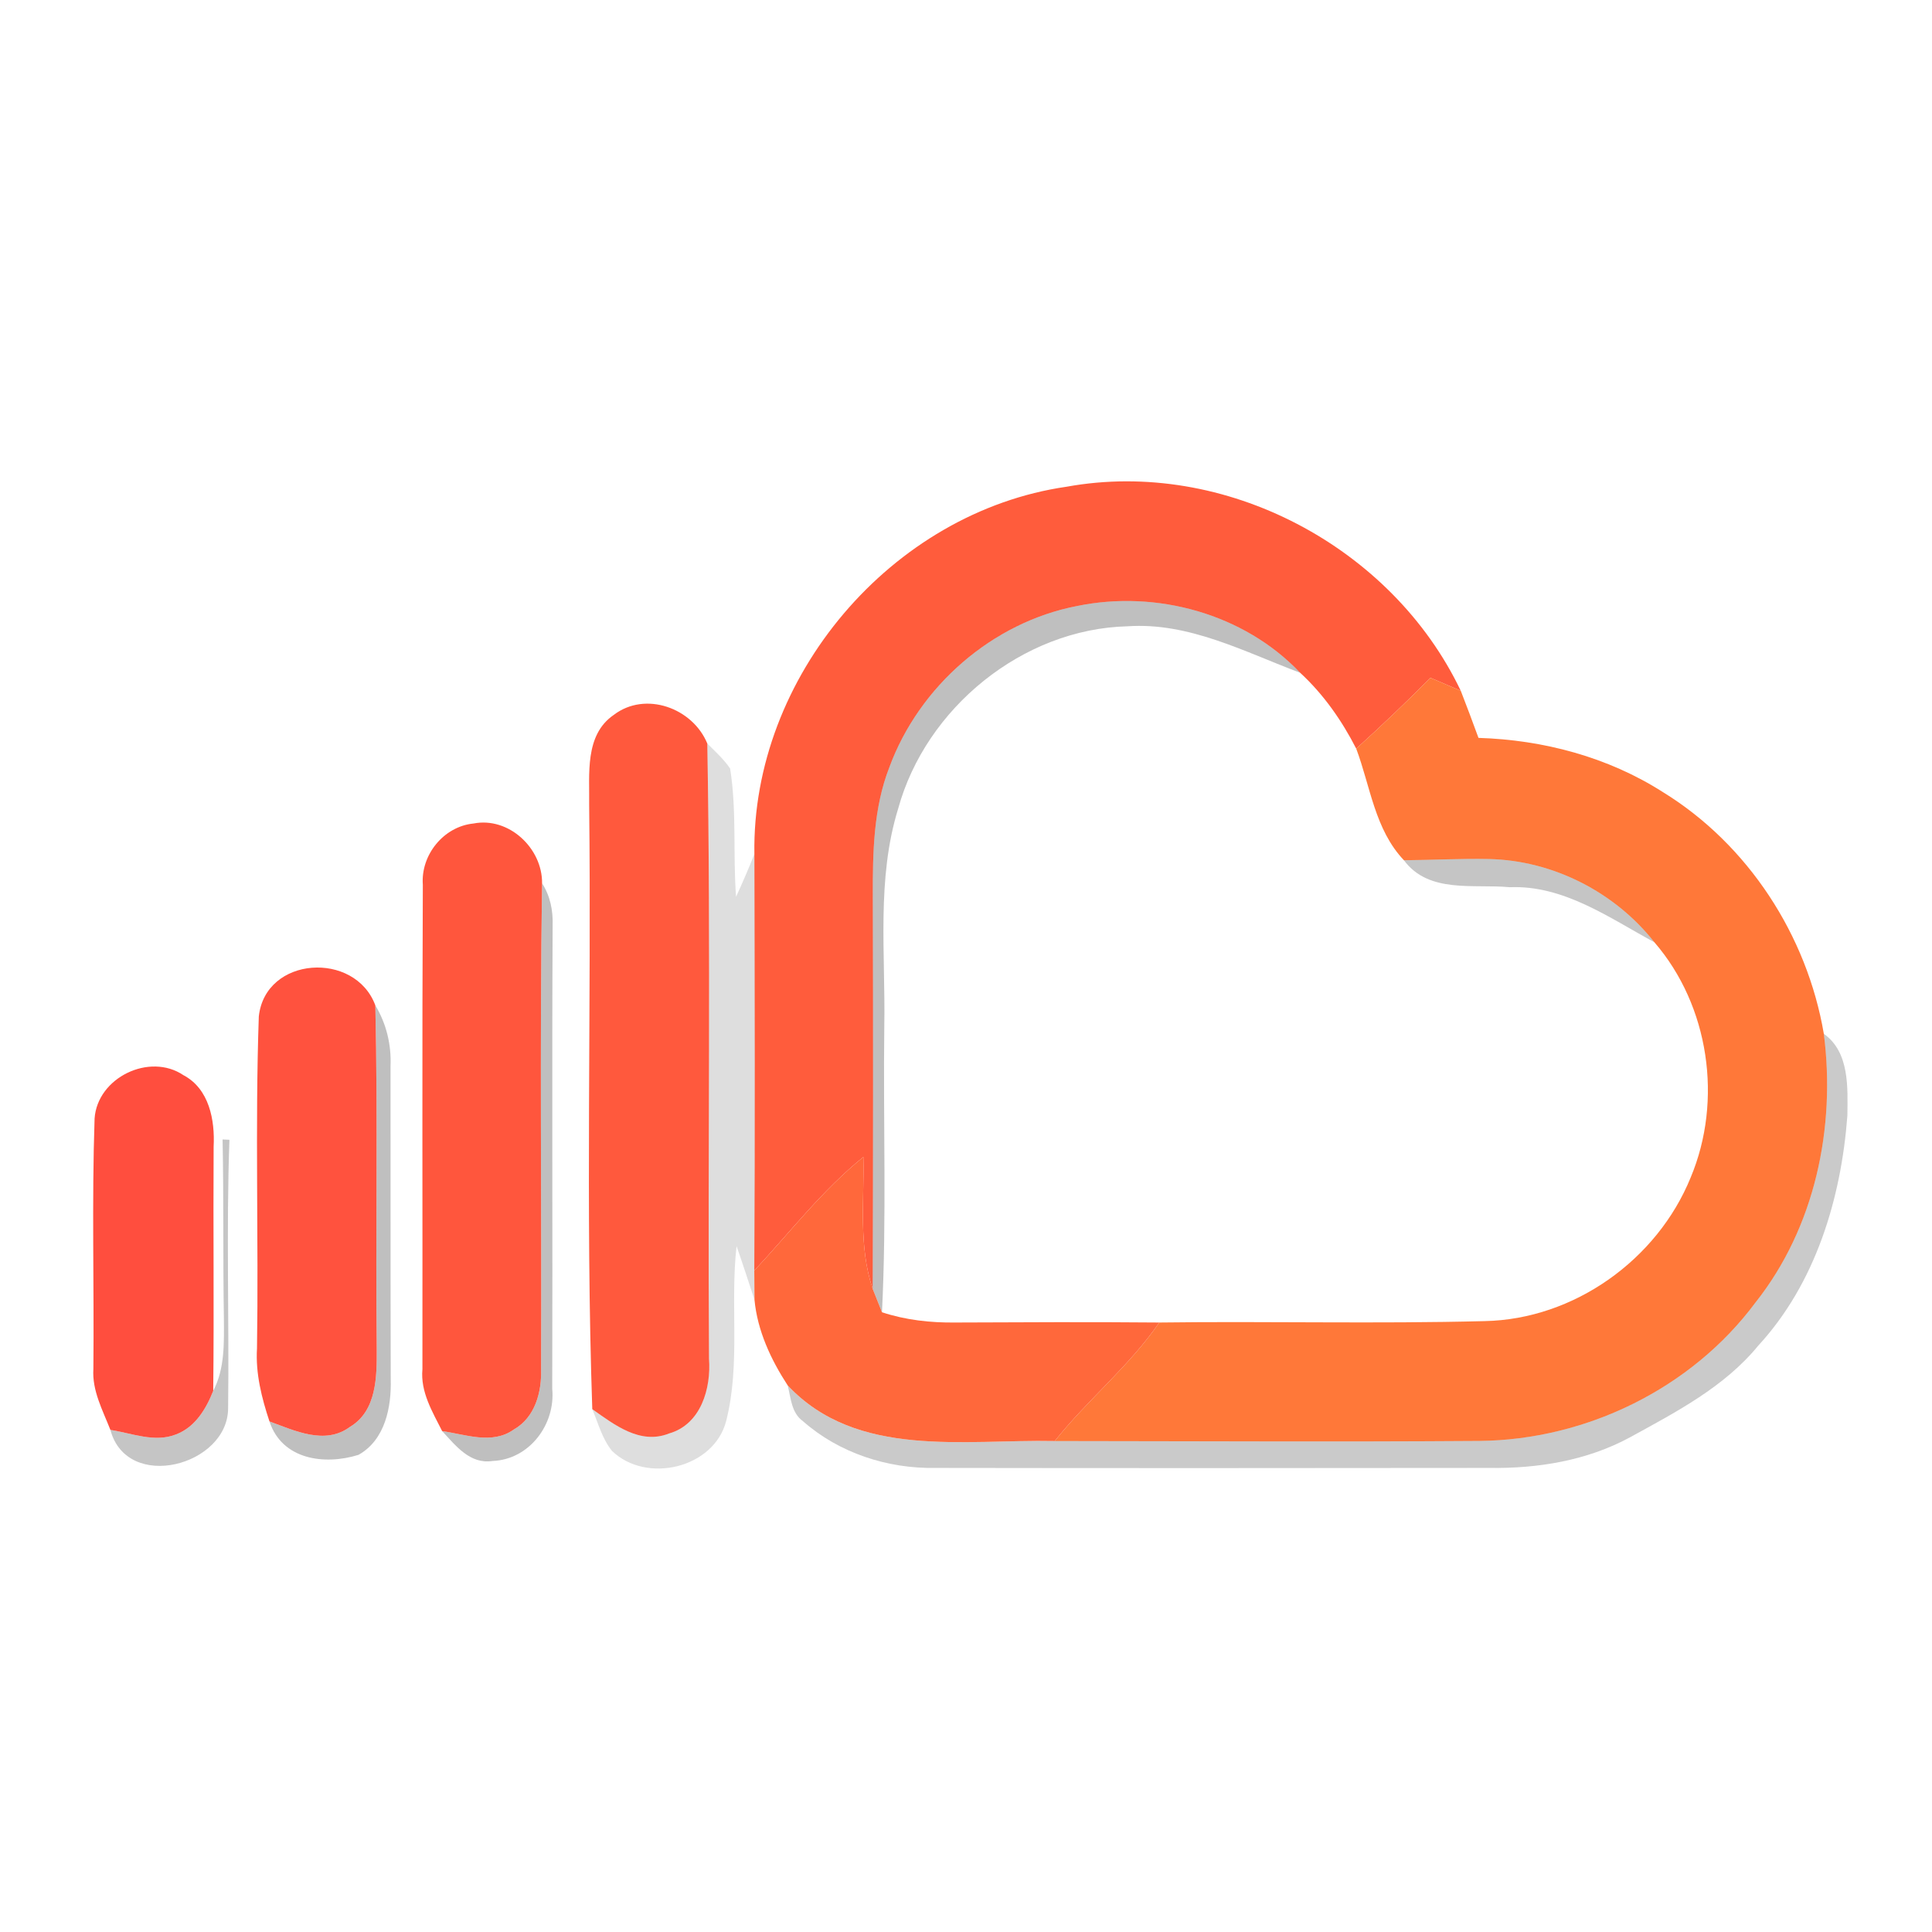
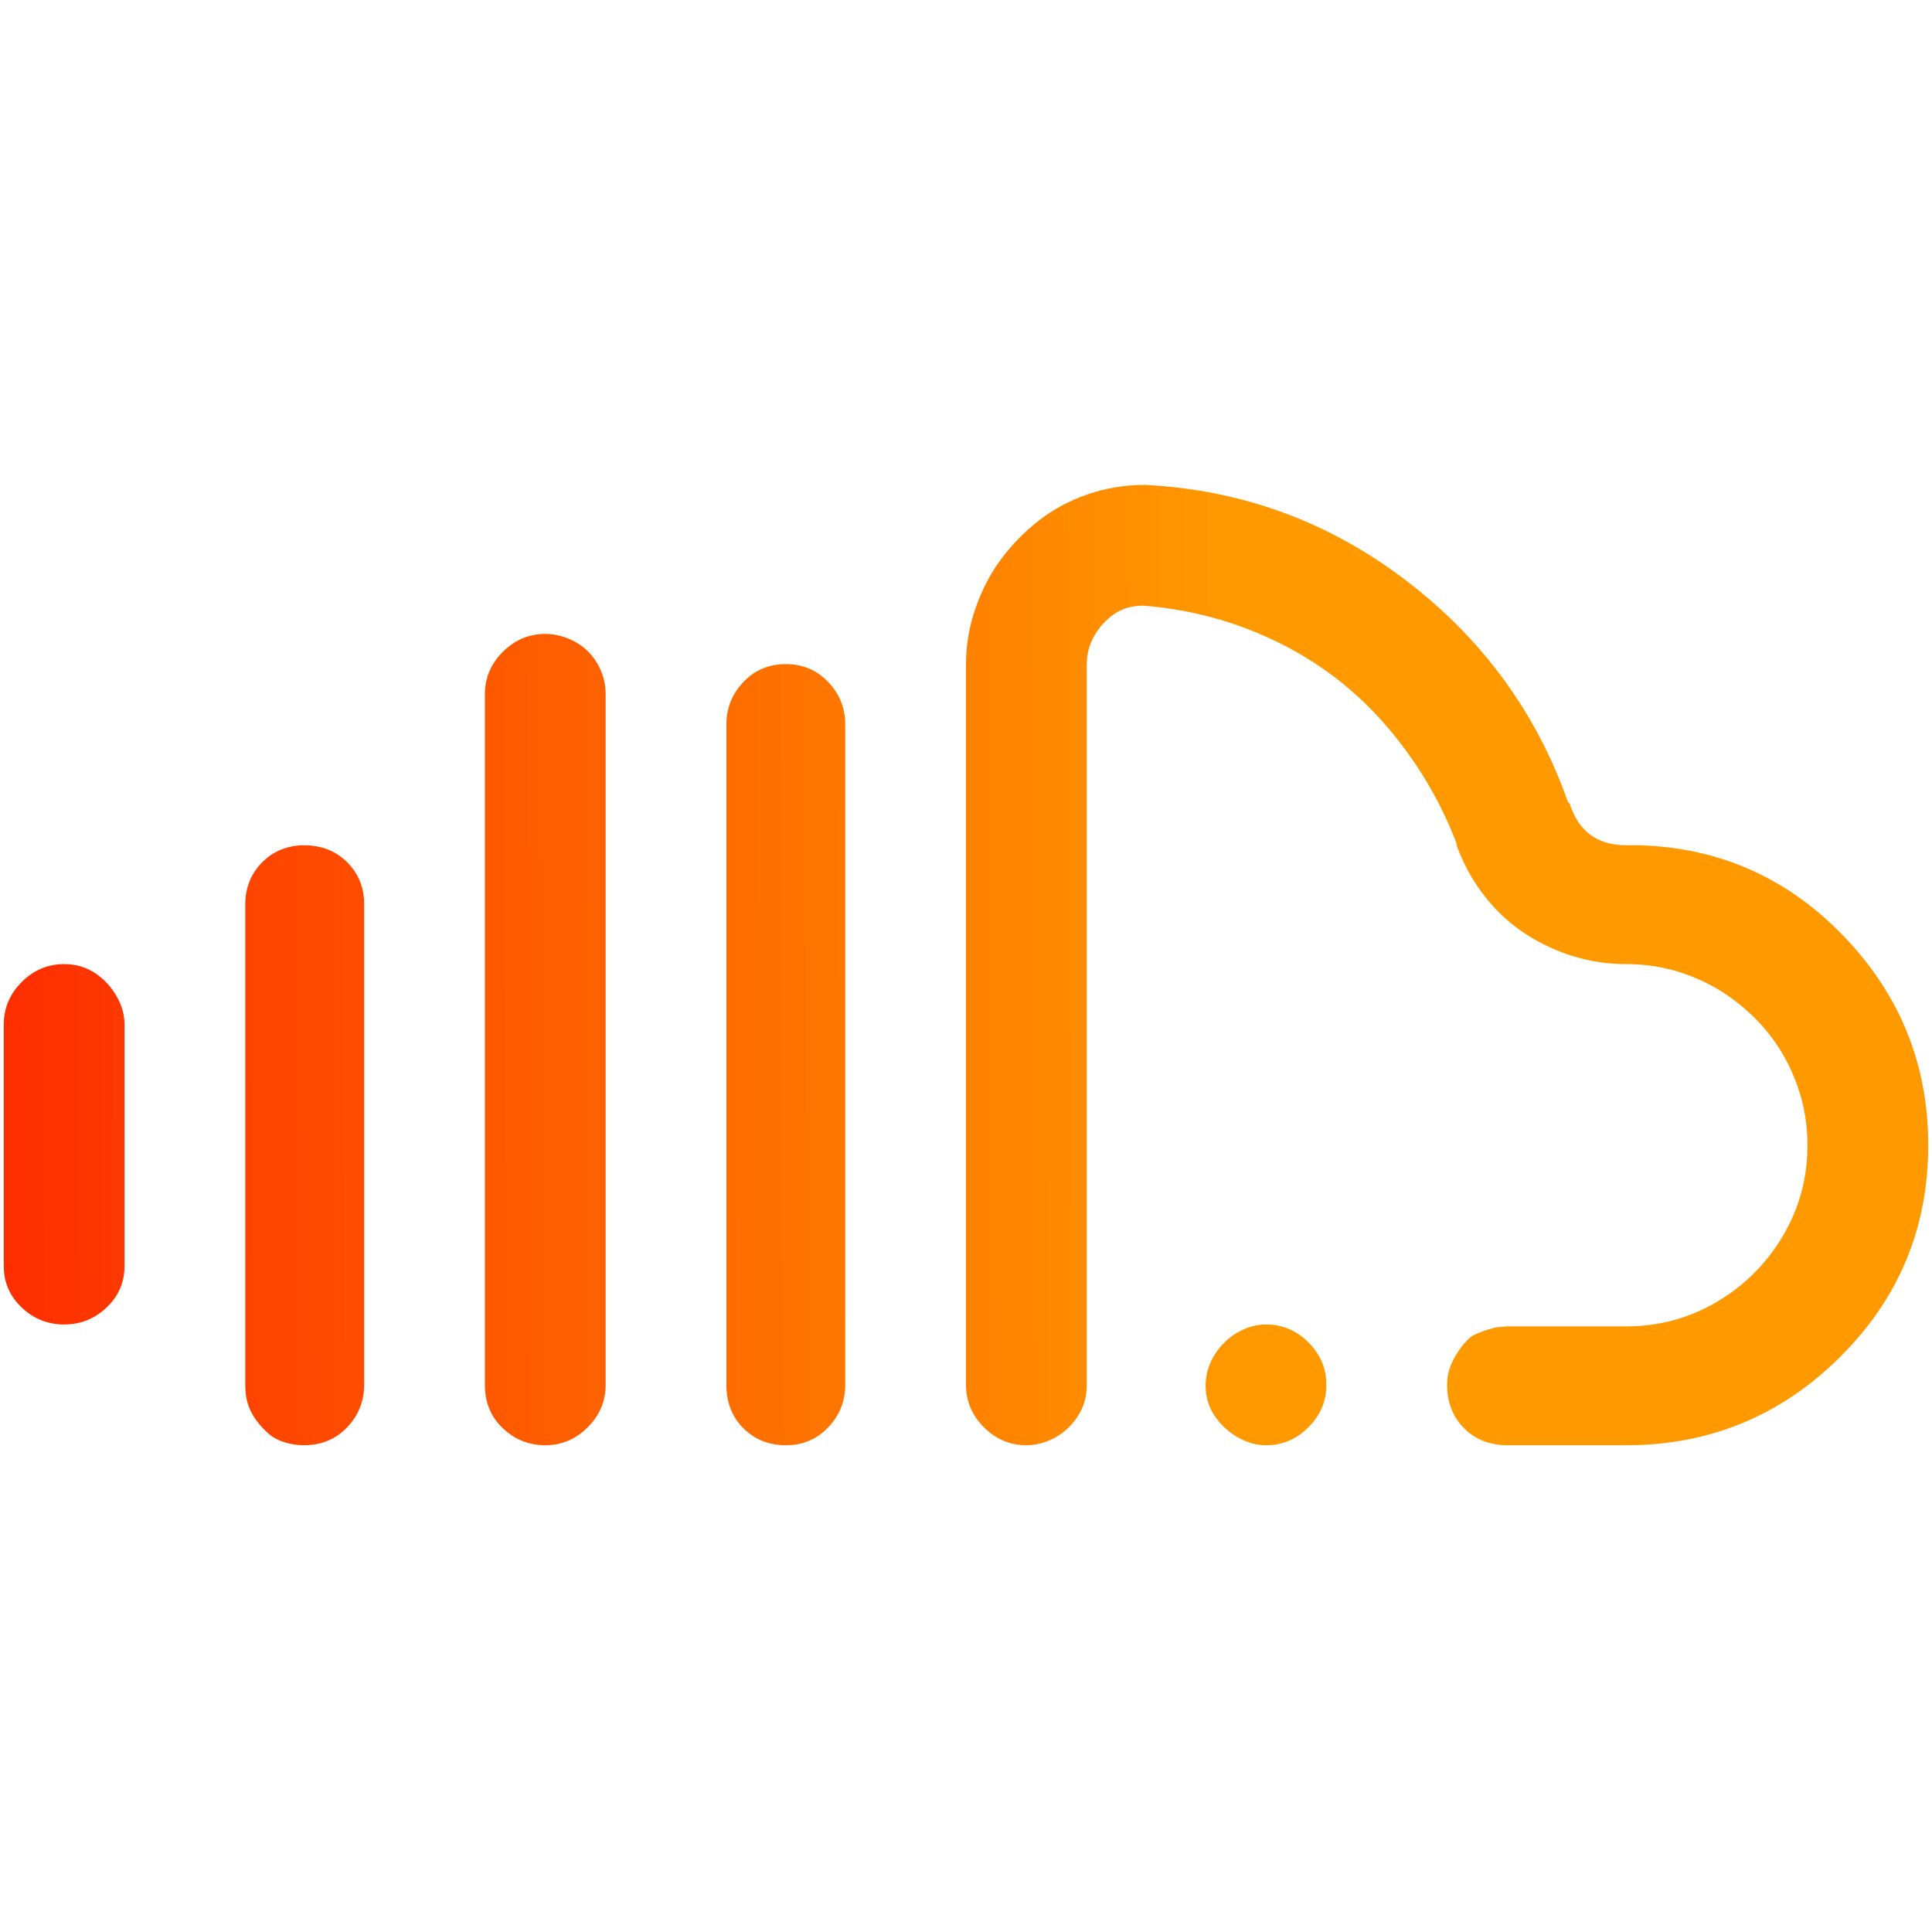
- <svg xmlns="http://www.w3.org/2000/svg" width="192pt" height="192pt" viewBox="0 0 192 192" version="1.1">
-   <g id="#ff5c3cff">
-     <path fill="#ff5c3c" opacity="1.00" d=" M 74.97 84.87 C 74.69 67.30 88.60 50.88 106.00 48.37 C 121.70 45.52 138.33 54.32 145.17 68.65 C 144.16 68.22 143.16 67.79 142.16 67.36 C 139.76 69.77 137.30 72.12 134.78 74.40 C 133.35 71.60 131.52 68.99 129.21 66.86 C 123.62 60.98 114.93 58.61 107.06 60.22 C 98.61 61.84 91.34 68.21 88.38 76.26 C 86.80 80.31 86.73 84.72 86.74 89.01 C 86.78 102.04 86.77 115.07 86.73 128.09 C 85.30 123.87 85.90 119.35 85.80 114.98 C 81.72 118.28 78.52 122.45 74.96 126.27 C 75.04 112.47 75.00 98.67 74.97 84.87 Z" />
-   </g>
-   <g id="#00000040">
-     <path fill="#000000" opacity="0.25" d=" M 88.38 76.26 C 91.34 68.21 98.61 61.84 107.06 60.22 C 114.93 58.61 123.62 60.98 129.21 66.86 C 123.67 64.78 118.15 61.82 112.05 62.24 C 101.62 62.50 92.00 70.37 89.26 80.36 C 87.09 87.37 88.01 94.79 87.88 102.00 C 87.76 111.47 88.12 120.95 87.65 130.41 C 87.42 129.83 86.96 128.67 86.73 128.09 C 86.77 115.07 86.78 102.04 86.74 89.01 C 86.73 84.72 86.80 80.31 88.38 76.26 Z" />
-     <path fill="#000000" opacity="0.25" d=" M 53.87 87.78 C 54.68 89.03 54.97 90.50 54.92 91.97 C 54.84 107.32 54.93 122.67 54.88 138.01 C 55.22 141.55 52.61 145.05 48.95 145.19 C 46.71 145.54 45.28 143.66 43.94 142.22 C 46.26 142.55 48.92 143.59 51.05 142.07 C 53.19 140.86 53.85 138.32 53.77 136.03 C 53.84 119.95 53.63 103.86 53.87 87.78 Z" />
-     <path fill="#000000" opacity="0.25" d=" M 37.30 99.91 C 38.40 101.74 38.90 103.82 38.81 105.95 C 38.82 116.31 38.80 126.68 38.83 137.04 C 38.91 139.84 38.28 143.09 35.63 144.58 C 32.24 145.64 28.02 145.06 26.78 141.26 C 29.30 142.18 32.30 143.64 34.78 141.80 C 37.46 140.20 37.45 136.77 37.44 134.03 C 37.31 122.66 37.56 111.28 37.30 99.91 Z" />
-   </g>
-   <g id="#ff7839ff">
-     <path fill="#ff7839" opacity="1.00" d=" M 142.16 67.36 C 143.16 67.79 144.16 68.22 145.17 68.65 C 145.77 70.20 146.36 71.76 146.93 73.33 C 153.37 73.53 159.80 75.23 165.26 78.72 C 173.73 83.93 179.59 92.97 181.25 102.74 C 182.45 112.07 180.37 121.99 174.46 129.44 C 168.11 137.99 157.64 143.09 147.03 143.20 C 132.96 143.30 118.89 143.22 104.82 143.21 C 108.08 139.10 112.23 135.77 115.21 131.43 C 125.99 131.29 136.78 131.57 147.55 131.29 C 156.43 131.11 164.70 125.19 168.02 117.01 C 171.23 109.35 169.86 99.94 164.41 93.64 C 160.49 88.66 154.33 85.51 147.99 85.37 C 145.16 85.31 142.34 85.47 139.52 85.49 C 136.63 82.45 136.19 78.16 134.78 74.40 C 137.30 72.12 139.76 69.77 142.16 67.36 Z" />
-   </g>
-   <g id="#ff593dff">
-     <path fill="#ff593d" opacity="1.00" d=" M 60.99 71.05 C 64.14 68.64 68.84 70.36 70.29 73.89 C 70.65 94.27 70.33 114.65 70.46 135.03 C 70.68 137.98 69.66 141.56 66.48 142.46 C 63.62 143.60 61.06 141.59 58.86 140.04 C 58.18 120.04 58.78 100.01 58.55 80.01 C 58.60 76.94 58.08 73.05 60.99 71.05 Z" />
-   </g>
-   <g id="#00000020">
-     <path fill="#000000" opacity="0.13" d=" M 70.29 73.89 C 71.08 74.69 71.93 75.44 72.56 76.38 C 73.23 80.59 72.83 84.88 73.15 89.12 C 73.79 87.72 74.41 86.30 74.97 84.87 C 75.00 98.67 75.04 112.47 74.96 126.27 C 74.97 126.99 74.98 128.45 74.98 129.17 C 74.39 127.39 73.82 125.61 73.20 123.84 C 72.54 129.61 73.61 135.53 72.17 141.20 C 70.97 145.92 64.23 147.49 60.82 144.19 C 59.84 142.98 59.45 141.44 58.86 140.04 C 61.06 141.59 63.62 143.60 66.48 142.46 C 69.66 141.56 70.68 137.98 70.46 135.03 C 70.33 114.65 70.65 94.27 70.29 73.89 Z" />
-   </g>
-   <g id="#ff563dff">
-     <path fill="#ff563d" opacity="1.00" d=" M 42.02 87.93 C 41.80 84.97 44.08 82.14 47.05 81.84 C 50.57 81.15 53.91 84.30 53.87 87.78 C 53.63 103.86 53.84 119.95 53.77 136.03 C 53.85 138.32 53.19 140.86 51.05 142.07 C 48.92 143.59 46.26 142.55 43.94 142.22 C 42.97 140.29 41.77 138.33 41.98 136.07 C 42.00 120.02 41.94 103.97 42.02 87.93 Z" />
-   </g>
-   <g id="#0000003a">
-     <path fill="#000000" opacity="0.23" d=" M 139.52 85.49 C 142.34 85.47 145.16 85.31 147.99 85.37 C 154.33 85.51 160.49 88.66 164.41 93.64 C 159.90 91.20 155.40 87.95 150.03 88.17 C 146.45 87.83 141.99 88.83 139.52 85.49 Z" />
-     <path fill="#000000" opacity="0.23" d=" M 22.12 113.24 L 22.80 113.27 C 22.48 122.17 22.78 131.07 22.67 139.96 C 22.64 145.67 12.62 148.32 10.97 142.10 C 13.11 142.43 15.39 143.40 17.52 142.54 C 19.40 141.82 20.49 140.00 21.19 138.22 C 22.36 135.99 22.26 133.44 22.25 131.00 C 22.15 125.08 22.24 119.16 22.12 113.24 Z" />
-   </g>
-   <g id="#ff523eff">
-     <path fill="#ff523e" opacity="1.00" d=" M 25.72 101.02 C 26.36 95.02 35.28 94.47 37.30 99.91 C 37.56 111.28 37.31 122.66 37.44 134.03 C 37.45 136.77 37.46 140.20 34.78 141.80 C 32.30 143.64 29.30 142.18 26.78 141.26 C 26.00 138.91 25.39 136.49 25.54 134.00 C 25.71 123.01 25.34 112.00 25.72 101.02 Z" />
-   </g>
-   <g id="#00000036">
-     <path fill="#000000" opacity="0.21" d=" M 181.25 102.74 C 183.82 104.57 183.62 108.07 183.59 110.88 C 182.97 119.11 180.43 127.54 174.74 133.72 C 171.36 137.85 166.54 140.34 161.95 142.86 C 157.69 145.16 152.81 145.95 148.01 145.88 C 129.66 145.90 111.31 145.91 92.97 145.88 C 88.21 145.97 83.38 144.40 79.79 141.23 C 78.64 140.40 78.60 138.93 78.28 137.68 C 85.15 145.01 95.84 143.02 104.82 143.21 C 118.89 143.22 132.96 143.30 147.03 143.20 C 157.64 143.09 168.11 137.99 174.46 129.44 C 180.37 121.99 182.45 112.07 181.25 102.74 Z" />
-   </g>
-   <g id="#ff4e3eff">
-     <path fill="#ff4e3e" opacity="1.00" d=" M 9.40 111.16 C 9.67 107.10 14.85 104.57 18.23 106.85 C 20.79 108.20 21.37 111.31 21.23 113.96 C 21.18 122.04 21.28 130.13 21.19 138.22 C 20.49 140.00 19.40 141.82 17.52 142.54 C 15.39 143.40 13.11 142.43 10.97 142.10 C 10.21 140.15 9.14 138.21 9.28 136.04 C 9.36 127.75 9.12 119.44 9.40 111.16 Z" />
-   </g>
-   <g id="#ff683bff">
-     <path fill="#ff683b" opacity="1.00" d=" M 74.96 126.27 C 78.52 122.45 81.72 118.28 85.80 114.98 C 85.90 119.35 85.30 123.87 86.73 128.09 C 86.96 128.67 87.42 129.83 87.65 130.41 C 90.01 131.19 92.49 131.46 94.96 131.43 C 101.71 131.40 108.46 131.37 115.21 131.43 C 112.23 135.77 108.08 139.10 104.82 143.21 C 95.84 143.02 85.15 145.01 78.28 137.68 C 76.61 135.12 75.27 132.24 74.98 129.17 C 74.98 128.45 74.97 126.99 74.96 126.27 Z" />
-   </g>
+ <svg xmlns="http://www.w3.org/2000/svg" width="1024" height="1024" viewBox="0 0 1024 1024" fill="none">
+   <path d="M1022 607C1022 651 1006.33 688.5 975 719.5C943.667 750.5 906 766 862 766H799C789.667 766 782 763 776 757C770 751 767 743.333 767 734C767 732 767.167 730.167 767.5 728.5C767.833 726.833 768.333 725.167 769 723.5C769.667 721.833 770.5 720.167 771.5 718.5C772.5 716.833 773.5 715.333 774.5 714C775.5 712.667 776.667 711.333 778 710C779.333 708.667 780.833 707.667 782.5 707L787.5 705L793 703.5L799 703H862C879.333 703 895.333 698.667 910 690C924.667 681.333 936.333 669.667 945 655C953.667 640.333 958 624.333 958 607C958 596.333 956.333 586.167 953 576.5C949.667 566.833 945.167 558.167 939.5 550.5C933.833 542.833 927 536 919 530C911 524 902.167 519.333 892.5 516C882.833 512.667 872.667 511 862 511C848.667 511 835.833 508.333 823.5 503C811.167 497.667 800.667 490.333 792 481C783.333 471.667 776.667 460.667 772 448V447C763.333 424.333 751 403.667 735 385C719 366.333 699.833 351.5 677.5 340.5C655.167 329.5 631.333 323 606 321C600 321 594.833 322.5 590.5 325.5C586.167 328.5 582.667 332.333 580 337C577.333 341.667 576 346.667 576 352V734C576 738.667 575.167 742.833 573.5 746.5C571.833 750.167 569.5 753.5 566.5 756.5C563.5 759.5 560 761.833 556 763.5C552 765.167 548 766 544 766C535.333 766 527.833 762.833 521.5 756.5C515.167 750.167 512 742.667 512 734V352C512 342 513.667 332.167 517 322.5C520.333 312.833 524.833 304.167 530.5 296.5C536.167 288.833 542.833 282 550.5 276C558.167 270 566.833 265.333 576.5 262C586.167 258.667 596.333 257 607 257C658.333 259.667 704.333 276.5 745 307.5C785.667 338.5 814.333 377.667 831 425L832 426C836.667 440.667 846.667 448 862 448H869C911.667 449.333 947.833 465.5 977.5 496.5C1007.17 527.5 1022 564.333 1022 607ZM416.5 766C407.5 766 400 763 394 757C388 751 385 743.333 385 734V384C385 375.333 388 367.833 394 361.5C400 355.167 407.5 352 416.5 352C425.5 352 433 355.167 439 361.5C445 367.833 448 375.333 448 384V734C448 742.667 445 750.167 439 756.5C433 762.833 425.5 766 416.5 766ZM289 766C280.333 766 272.833 763 266.5 757C260.167 751 257 743.333 257 734V368C257 359.333 260.167 351.833 266.5 345.5C272.833 339.167 280.333 336 289 336C294.333 336 299.5 337.333 304.5 340C309.5 342.667 313.5 346.5 316.5 351.5C319.5 356.5 321 362 321 368V734C321 742.667 317.833 750.167 311.5 756.5C305.167 762.833 297.667 766 289 766ZM161 766C157.667 766 154.333 765.5 151 764.5C147.667 763.5 144.833 762 142.5 760C140.167 758 138 755.667 136 753C134 750.333 132.5 747.5 131.5 744.5C130.5 741.5 130 738 130 734V479C130 476.333 130.333 473.667 131 471C131.667 468.333 132.667 465.833 134 463.5C135.333 461.167 137 459 139 457C141 455 143.167 453.333 145.5 452C147.833 450.667 150.333 449.667 153 449C155.667 448.333 158.333 448 161 448C170.333 448 178 451 184 457C190 463 193 470.333 193 479V734C193 742.667 190 750.167 184 756.5C178 762.833 170.333 766 161 766ZM34 702C25.333 702 17.833 699 11.5 693C5.167 687 2 679.667 2 671V543C2 534.333 5.167 526.833 11.5 520.5C17.833 514.167 25.333 511 34 511C40 511 45.333 512.5 50 515.5C54.667 518.5 58.5 522.5 61.5 527.5C64.5 532.5 66 537.667 66 543V671C66 679.667 62.833 687 56.5 693C50.167 699 42.667 702 34 702ZM671 702C679.667 702 687.167 705.167 693.5 711.5C699.833 717.833 703 725.333 703 734C703 742.667 699.833 750.167 693.5 756.5C687.167 762.833 679.667 766 671 766C665.667 766 660.5 764.5 655.5 761.5C650.5 758.5 646.5 754.667 643.5 750C640.5 745.333 639 740.167 639 734.5C639 728.833 640.5 723.5 643.5 718.5C646.5 713.5 650.5 709.5 655.5 706.5C660.5 703.5 665.667 702 671 702Z" fill="url(#paint0_linear)" />
+   <defs>
+     <linearGradient id="paint0_linear" x1="2" y1="619.5" x2="656.5" y2="616.5" gradientUnits="userSpaceOnUse">
+       <stop stop-color="#FD2E00" />
+       <stop offset="1" stop-color="#FF9900" />
+     </linearGradient>
+   </defs>
</svg>
